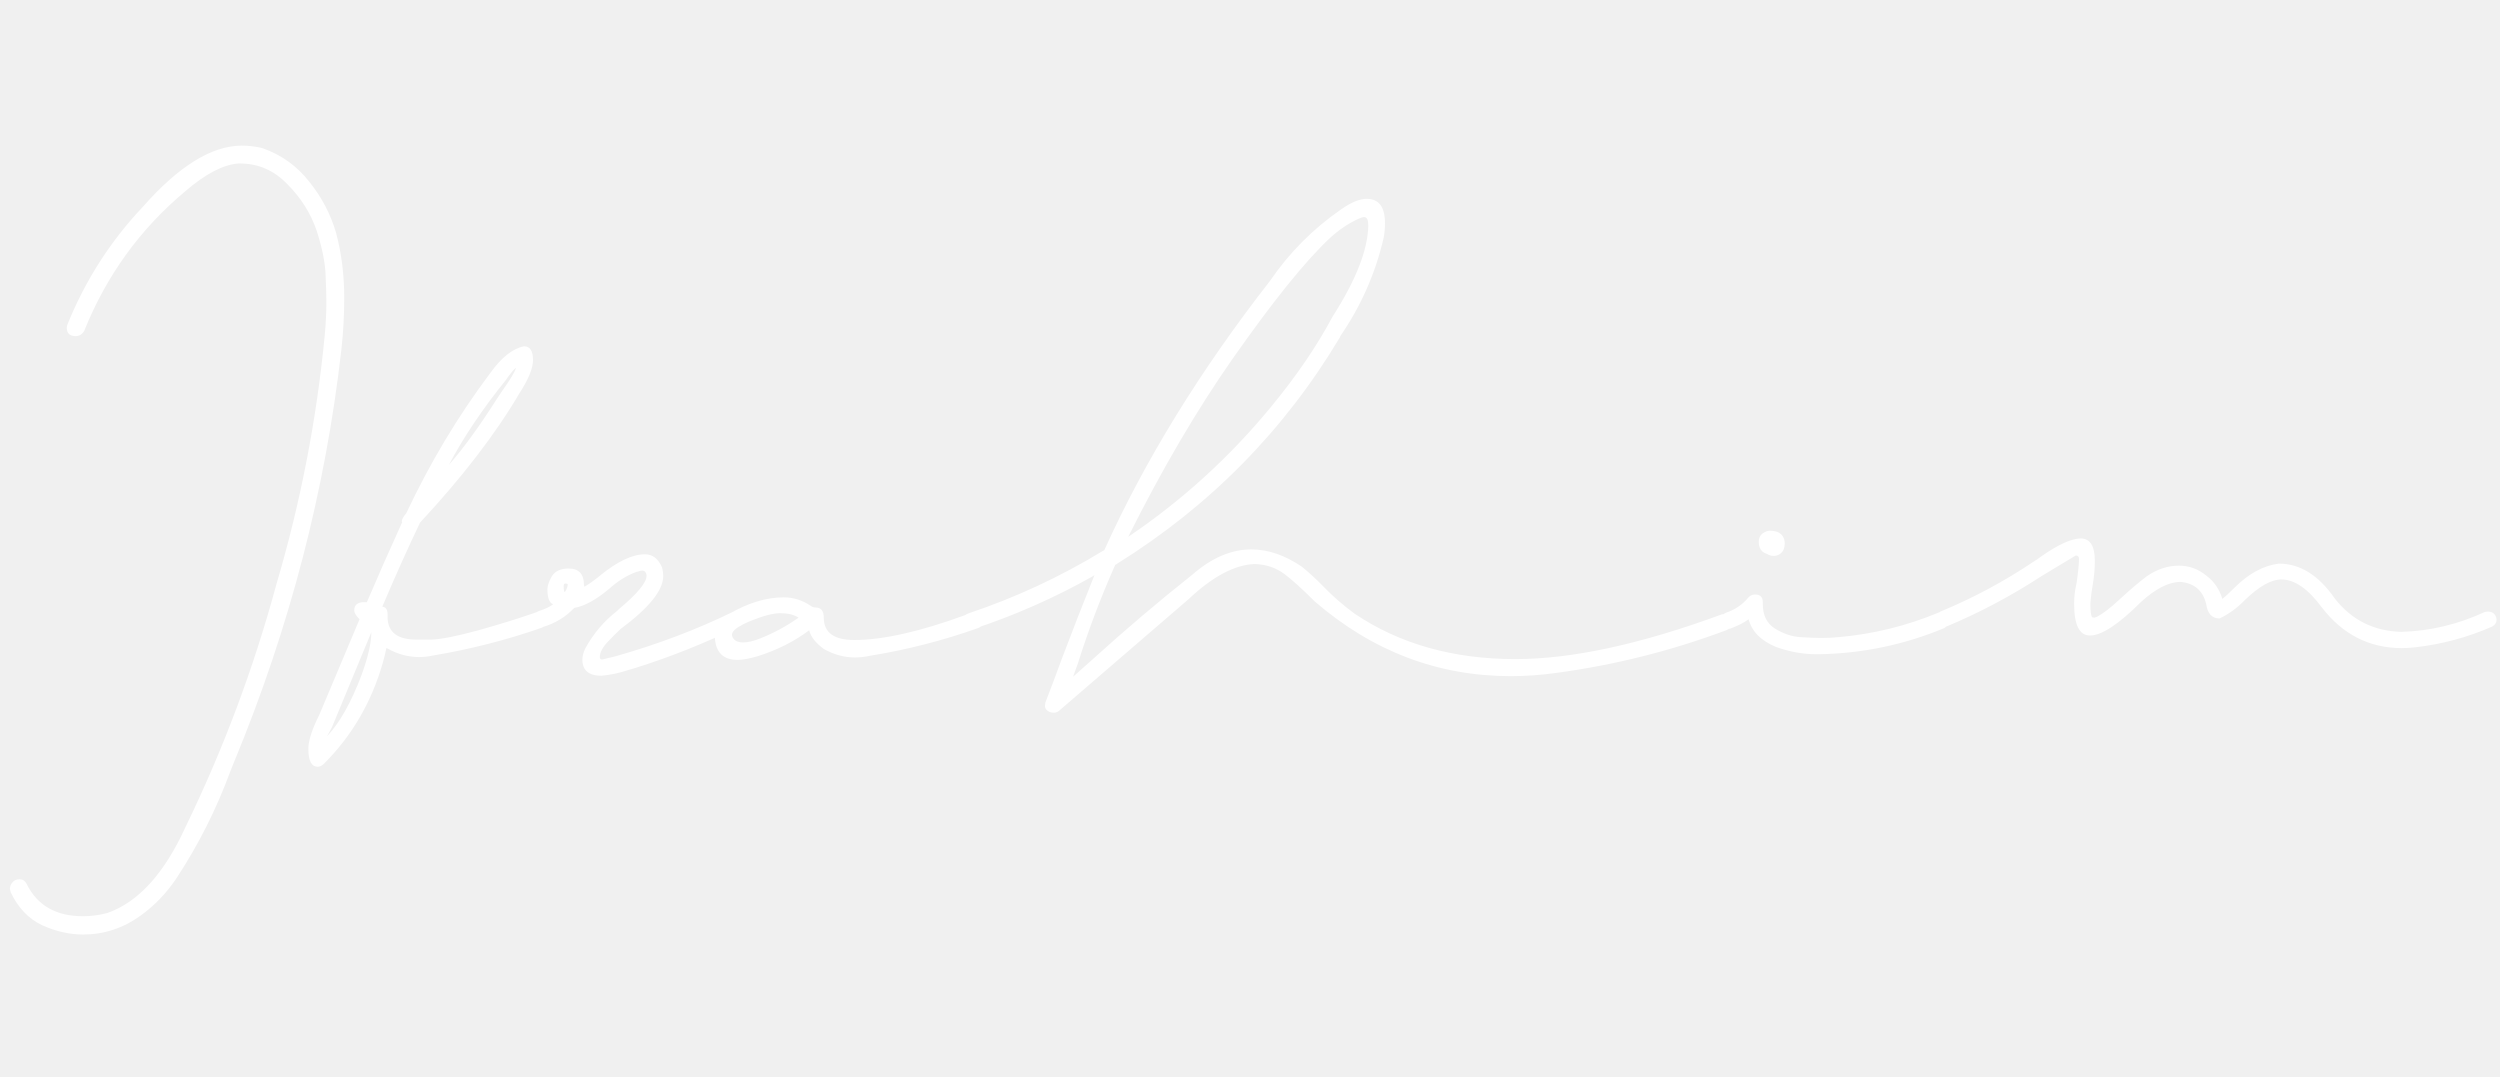
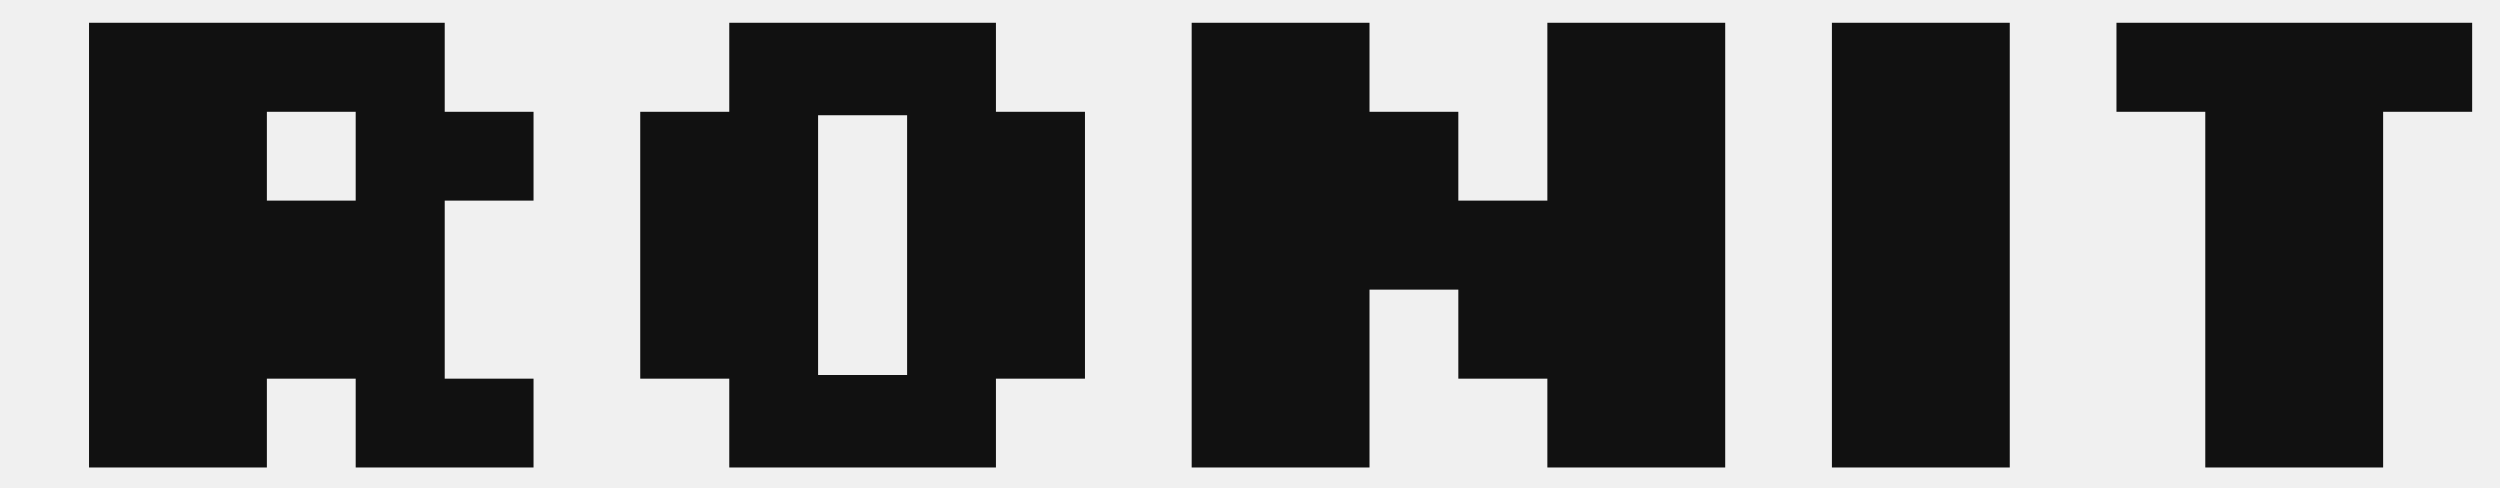
- <svg xmlns="http://www.w3.org/2000/svg" width="130" height="56" viewBox="0 0 130 56" fill="none">
-   <path d="M4.317 48.595C3.613 48.595 2.902 48.433 2.184 48.109C1.479 47.771 0.937 47.201 0.557 46.398L0.515 46.229C0.515 46.102 0.557 45.989 0.642 45.891C0.726 45.778 0.853 45.722 1.022 45.722C1.177 45.722 1.296 45.799 1.381 45.954C1.93 47.081 2.909 47.644 4.317 47.644C4.74 47.644 5.162 47.588 5.585 47.475C7.19 46.912 8.542 45.426 9.64 43.018C11.612 38.962 13.189 34.751 14.372 30.386C15.626 26.147 16.463 21.83 16.886 17.437C16.942 16.845 16.971 16.261 16.971 15.683C16.971 15.345 16.956 14.867 16.928 14.247C16.9 13.613 16.745 12.86 16.463 11.986C16.154 11.085 15.647 10.283 14.943 9.578C14.253 8.86 13.429 8.501 12.471 8.501H12.408C11.605 8.557 10.676 9.043 9.619 9.959C7.282 11.916 5.535 14.331 4.38 17.204C4.268 17.387 4.12 17.479 3.937 17.479C3.627 17.479 3.472 17.331 3.472 17.035L3.493 16.908C4.423 14.599 5.732 12.55 7.422 10.761C9.295 8.635 11.014 7.572 12.577 7.572C12.915 7.572 13.267 7.614 13.633 7.698C14.633 8.05 15.45 8.635 16.083 9.452C16.731 10.254 17.196 11.142 17.477 12.113C17.759 13.169 17.9 14.296 17.9 15.493C17.9 16.394 17.851 17.289 17.752 18.176C16.921 25.499 15.062 32.646 12.175 39.617L11.964 40.145C11.246 42.089 10.323 43.919 9.197 45.637C8.676 46.426 8.042 47.088 7.296 47.623C6.394 48.271 5.402 48.595 4.317 48.595ZM23.343 24.175C24.118 23.288 24.956 22.133 25.857 20.711L26.068 20.394C26.547 19.718 26.801 19.296 26.829 19.127C26.744 19.183 26.604 19.345 26.406 19.612L26.322 19.739C25.082 21.274 24.09 22.753 23.343 24.175ZM17.006 38.286C17.668 37.582 18.266 36.519 18.802 35.096C19.14 34.167 19.309 33.428 19.309 32.878L19.055 33.491L17.259 37.822L17.006 38.286ZM16.52 39.87C16.196 39.87 16.034 39.561 16.034 38.941C16.034 38.519 16.224 37.927 16.605 37.167L18.696 32.202C18.513 32.019 18.421 31.864 18.421 31.738C18.421 31.484 18.562 31.343 18.844 31.315H19.076C19.654 29.963 20.266 28.576 20.914 27.154L20.893 27.111C20.893 27.013 20.97 26.872 21.125 26.689C22.365 24.055 23.815 21.633 25.477 19.422C26.068 18.591 26.66 18.12 27.251 18.007C27.561 18.007 27.716 18.246 27.716 18.725C27.716 19.148 27.484 19.718 27.019 20.436C25.78 22.549 24.055 24.795 21.843 27.175C21.21 28.499 20.555 29.956 19.879 31.548C20.062 31.562 20.154 31.695 20.154 31.949V32.139C20.182 32.885 20.682 33.259 21.653 33.259C21.681 33.259 21.942 33.259 22.435 33.259C22.928 33.245 23.745 33.083 24.885 32.773C26.026 32.449 26.92 32.174 27.568 31.949C27.836 31.85 27.998 31.801 28.054 31.801C28.322 31.801 28.455 31.942 28.455 32.224C28.455 32.421 28.357 32.562 28.16 32.646C26.343 33.28 24.47 33.758 22.541 34.083C22.287 34.139 22.041 34.167 21.801 34.167C21.224 34.167 20.675 34.019 20.154 33.723L20.09 33.702C20.062 33.871 19.999 34.132 19.9 34.484C19.309 36.54 18.281 38.293 16.816 39.744C16.717 39.828 16.619 39.87 16.52 39.87ZM31.276 35.139C30.614 35.139 30.283 34.857 30.283 34.294C30.283 34.125 30.332 33.934 30.431 33.723C30.854 32.949 31.41 32.294 32.1 31.759L32.184 31.674C33.142 30.872 33.621 30.294 33.621 29.942C33.621 29.829 33.578 29.745 33.494 29.689L33.41 29.668C33.353 29.668 33.262 29.689 33.135 29.731H33.114C32.607 29.914 32.128 30.21 31.677 30.618C30.987 31.195 30.382 31.526 29.861 31.611C29.424 32.076 28.882 32.407 28.234 32.604L28.086 32.625C27.833 32.625 27.706 32.484 27.706 32.202C27.706 32.005 27.805 31.864 28.002 31.78C28.354 31.667 28.607 31.548 28.762 31.421C28.565 31.35 28.466 31.09 28.466 30.639C28.466 30.456 28.544 30.231 28.699 29.963C28.868 29.696 29.157 29.562 29.565 29.562C30.1 29.562 30.368 29.851 30.368 30.428L30.389 30.512C30.628 30.372 30.896 30.181 31.191 29.942L31.213 29.921C32.114 29.189 32.888 28.823 33.536 28.823C33.931 28.823 34.226 29.048 34.423 29.498C34.466 29.653 34.487 29.808 34.487 29.963C34.487 30.695 33.748 31.611 32.269 32.709C32.058 32.907 31.839 33.125 31.614 33.364C31.332 33.66 31.191 33.928 31.191 34.167C31.191 34.251 31.234 34.294 31.318 34.294L32.015 34.125C34.198 33.505 36.226 32.737 38.099 31.822L38.268 31.801C38.367 31.801 38.465 31.836 38.564 31.907C38.662 31.977 38.712 32.09 38.712 32.245C38.712 32.386 38.634 32.491 38.479 32.562C36.649 33.449 34.832 34.174 33.029 34.737L32.67 34.843C32.205 34.998 31.741 35.096 31.276 35.139ZM29.375 30.787C29.473 30.632 29.523 30.498 29.523 30.386C29.509 30.358 29.466 30.343 29.396 30.343C29.34 30.343 29.311 30.386 29.311 30.47C29.311 30.681 29.332 30.787 29.375 30.787ZM38.632 33.407C38.886 33.407 39.189 33.336 39.541 33.195C40.245 32.914 40.907 32.554 41.526 32.118C41.287 31.963 40.97 31.886 40.576 31.886C40.21 31.886 39.696 32.019 39.034 32.287C38.386 32.554 38.062 32.794 38.062 33.005C38.062 33.075 38.09 33.146 38.146 33.216C38.245 33.343 38.407 33.407 38.632 33.407ZM38.358 34.315C37.625 34.315 37.231 33.942 37.175 33.195C37.189 32.632 37.421 32.217 37.872 31.949C38.872 31.357 39.836 31.062 40.766 31.062C41.259 31.062 41.724 31.21 42.16 31.505C42.23 31.562 42.315 31.59 42.414 31.59C42.695 31.59 42.836 31.766 42.836 32.118C42.836 32.892 43.364 33.28 44.42 33.28C45.913 33.28 47.849 32.843 50.23 31.97C50.497 31.871 50.666 31.822 50.736 31.822C50.849 31.822 50.941 31.871 51.011 31.97C51.096 32.069 51.138 32.167 51.138 32.266C51.138 32.463 51.039 32.597 50.842 32.667C49.011 33.315 47.138 33.794 45.223 34.103C44.97 34.16 44.716 34.188 44.463 34.188C43.899 34.188 43.357 34.04 42.836 33.745C42.414 33.435 42.16 33.111 42.076 32.773C41.315 33.35 40.421 33.801 39.393 34.125C38.956 34.251 38.611 34.315 38.358 34.315ZM54.802 37.061C54.633 37.061 54.499 37.005 54.401 36.892C54.359 36.836 54.337 36.772 54.337 36.702L54.359 36.533C54.654 35.772 54.943 35.005 55.225 34.23C55.774 32.78 56.337 31.336 56.915 29.9L56.83 29.963C54.859 31.076 52.788 31.991 50.62 32.709L50.493 32.73C50.38 32.73 50.289 32.688 50.218 32.604C50.148 32.519 50.113 32.421 50.113 32.308C50.113 32.266 50.113 32.202 50.113 32.118C50.127 32.019 50.218 31.942 50.387 31.886C52.824 31.069 55.14 29.991 57.337 28.654L57.422 28.611C59.534 23.936 62.407 19.267 66.04 14.606C67.054 13.127 68.287 11.888 69.737 10.888C70.258 10.522 70.702 10.339 71.068 10.339C71.702 10.339 72.019 10.761 72.019 11.606C72.019 11.874 71.997 12.12 71.955 12.346C71.533 14.191 70.779 15.902 69.695 17.479L69.674 17.542C66.787 22.373 62.928 26.295 58.098 29.308C58.069 29.337 58.034 29.358 57.992 29.372C57.246 31.048 56.598 32.759 56.048 34.505L55.795 35.202C55.809 35.174 55.83 35.153 55.858 35.139L56.83 34.273C58.506 32.752 60.231 31.287 62.006 29.879C63.005 29.006 64.026 28.569 65.069 28.569C65.942 28.569 66.822 28.872 67.709 29.477C68.103 29.801 68.477 30.146 68.829 30.512C69.322 31.019 69.857 31.484 70.434 31.907C72.772 33.484 75.561 34.273 78.799 34.273C81.742 34.273 85.32 33.498 89.53 31.949L89.678 31.928C89.777 31.928 89.861 31.97 89.932 32.055C90.003 32.125 90.038 32.217 90.038 32.329C90.038 32.371 90.03 32.442 90.016 32.54C90.016 32.625 89.932 32.702 89.763 32.773C86.904 33.843 83.961 34.582 80.933 34.991C80.13 35.103 79.342 35.16 78.567 35.16C74.765 35.16 71.364 33.864 68.364 31.273C67.716 30.625 67.195 30.153 66.801 29.858C66.35 29.52 65.829 29.344 65.238 29.329C64.195 29.372 63.048 29.984 61.794 31.167L55.077 36.955C54.992 37.026 54.901 37.061 54.802 37.061ZM58.668 27.914L58.731 27.872C61.492 25.999 63.935 23.774 66.061 21.197C67.399 19.577 68.477 18 69.293 16.465C70.505 14.578 71.124 13.001 71.152 11.733C71.152 11.437 71.082 11.289 70.941 11.289C70.871 11.289 70.772 11.318 70.645 11.374C70.124 11.613 69.632 11.944 69.167 12.367C67.885 13.564 66.188 15.669 64.076 18.683C62.217 21.345 60.414 24.422 58.668 27.914ZM94.624 34.019H94.434C93.743 34.019 93.046 33.892 92.343 33.639C91.568 33.315 91.096 32.836 90.927 32.202C90.702 32.371 90.385 32.533 89.976 32.688L89.85 32.709C89.596 32.709 89.47 32.569 89.47 32.287C89.47 32.09 89.561 31.949 89.744 31.864C90.209 31.709 90.589 31.456 90.885 31.104C90.984 30.977 91.111 30.914 91.265 30.914C91.533 30.914 91.666 31.048 91.666 31.315V31.421C91.666 31.998 91.878 32.421 92.3 32.688C92.737 32.956 93.18 33.104 93.631 33.132C94.082 33.16 94.434 33.174 94.687 33.174C95.025 33.174 95.328 33.16 95.596 33.132C97.398 32.977 99.144 32.547 100.834 31.843L100.961 31.822C101.215 31.822 101.342 31.963 101.342 32.245C101.342 32.428 101.257 32.569 101.088 32.667C99.017 33.526 96.863 33.977 94.624 34.019ZM92.216 28.907C92.103 28.907 91.991 28.872 91.878 28.801C91.596 28.717 91.455 28.506 91.455 28.168C91.455 27.985 91.519 27.844 91.645 27.745C91.786 27.647 91.913 27.597 92.026 27.597C92.166 27.597 92.3 27.618 92.427 27.661C92.68 27.773 92.807 27.978 92.807 28.273C92.807 28.372 92.786 28.477 92.744 28.59C92.631 28.801 92.455 28.907 92.216 28.907ZM124.901 33.702C123.212 33.702 121.824 32.998 120.739 31.59C120.021 30.618 119.318 30.132 118.627 30.132C118.107 30.132 117.48 30.484 116.747 31.188C116.339 31.611 115.895 31.935 115.416 32.16C115.022 32.16 114.79 31.907 114.719 31.4C114.55 30.71 114.106 30.329 113.388 30.259C112.783 30.259 112.1 30.604 111.34 31.294C110.171 32.463 109.284 33.047 108.678 33.047C108.129 33.047 107.854 32.498 107.854 31.4C107.854 31.034 107.896 30.674 107.981 30.322C108.065 29.745 108.108 29.323 108.108 29.055C108.108 28.942 108.051 28.886 107.938 28.886L106.185 29.942C104.566 30.998 102.89 31.886 101.157 32.604L101.031 32.625C100.778 32.625 100.651 32.491 100.651 32.224C100.651 32.04 100.735 31.9 100.904 31.801C102.608 31.097 104.235 30.224 105.783 29.182C105.882 29.125 105.995 29.048 106.122 28.949C107.023 28.316 107.72 27.999 108.213 27.999C108.692 28.013 108.931 28.4 108.931 29.16C108.931 29.569 108.896 29.977 108.826 30.386C108.77 30.681 108.727 31.012 108.699 31.379C108.699 31.745 108.727 31.984 108.783 32.097L108.91 32.118L109.037 32.076C109.361 31.907 109.755 31.604 110.22 31.167C110.755 30.674 111.227 30.273 111.635 29.963C112.171 29.597 112.726 29.414 113.304 29.414C113.839 29.414 114.318 29.59 114.741 29.942C115.134 30.238 115.409 30.639 115.564 31.146C115.719 31.019 115.923 30.829 116.177 30.576C116.923 29.829 117.698 29.407 118.5 29.308C119.599 29.308 120.564 29.907 121.395 31.104C122.268 32.231 123.422 32.815 124.859 32.857C126.366 32.815 127.816 32.47 129.21 31.822L129.358 31.801C129.626 31.801 129.781 31.935 129.823 32.202C129.823 32.371 129.746 32.498 129.591 32.583C128.309 33.146 126.971 33.505 125.577 33.66C125.338 33.688 125.112 33.702 124.901 33.702Z" fill="white" />
+ <svg xmlns="http://www.w3.org/2000/svg" data-logo="logo" viewBox="0 0 123 24">
+   <g id="logogram" transform="translate(0, 12) rotate(0) " />
+   <g id="logotype" transform="translate(0, 1)">
+     <path fill="#111111" d="M13.13 22L4.38 22L4.38 0.12L21.88 0.12L21.88 4.50L26.25 4.50L26.25 8.87L21.88 8.87L21.88 17.63L26.25 17.63L26.25 22L17.50 22L17.50 17.63L13.13 17.63L13.13 22ZM13.13 4.50L13.13 8.87L17.50 8.87L17.50 4.50L13.13 4.50ZM49.00 22L35.88 22L35.88 17.63L31.50 17.63L31.50 4.50L35.88 4.50L35.88 0.12L49.00 0.12L49.00 4.50L53.38 4.50L53.38 17.63L49.00 17.63L49.00 22ZM40.25 4.67L40.25 17.45L44.63 17.45L44.63 4.67L40.25 4.67ZM67.38 22L58.63 22L58.63 0.12L67.38 0.12L67.38 4.50L71.75 4.50L71.75 8.87L76.13 8.87L76.13 0.12L84.88 0.12L84.88 22L76.13 22L76.13 17.63L71.75 17.63L71.75 13.25L67.38 13.25L67.38 22ZM98.88 22L90.13 22L90.13 0.12L98.88 0.12L98.88 22ZM117.25 22L108.50 22L108.50 4.50L104.13 4.50L104.13 0.12L121.63 0.12L121.63 4.50L117.25 4.50L117.25 22Z" />
+   </g>
</svg>
